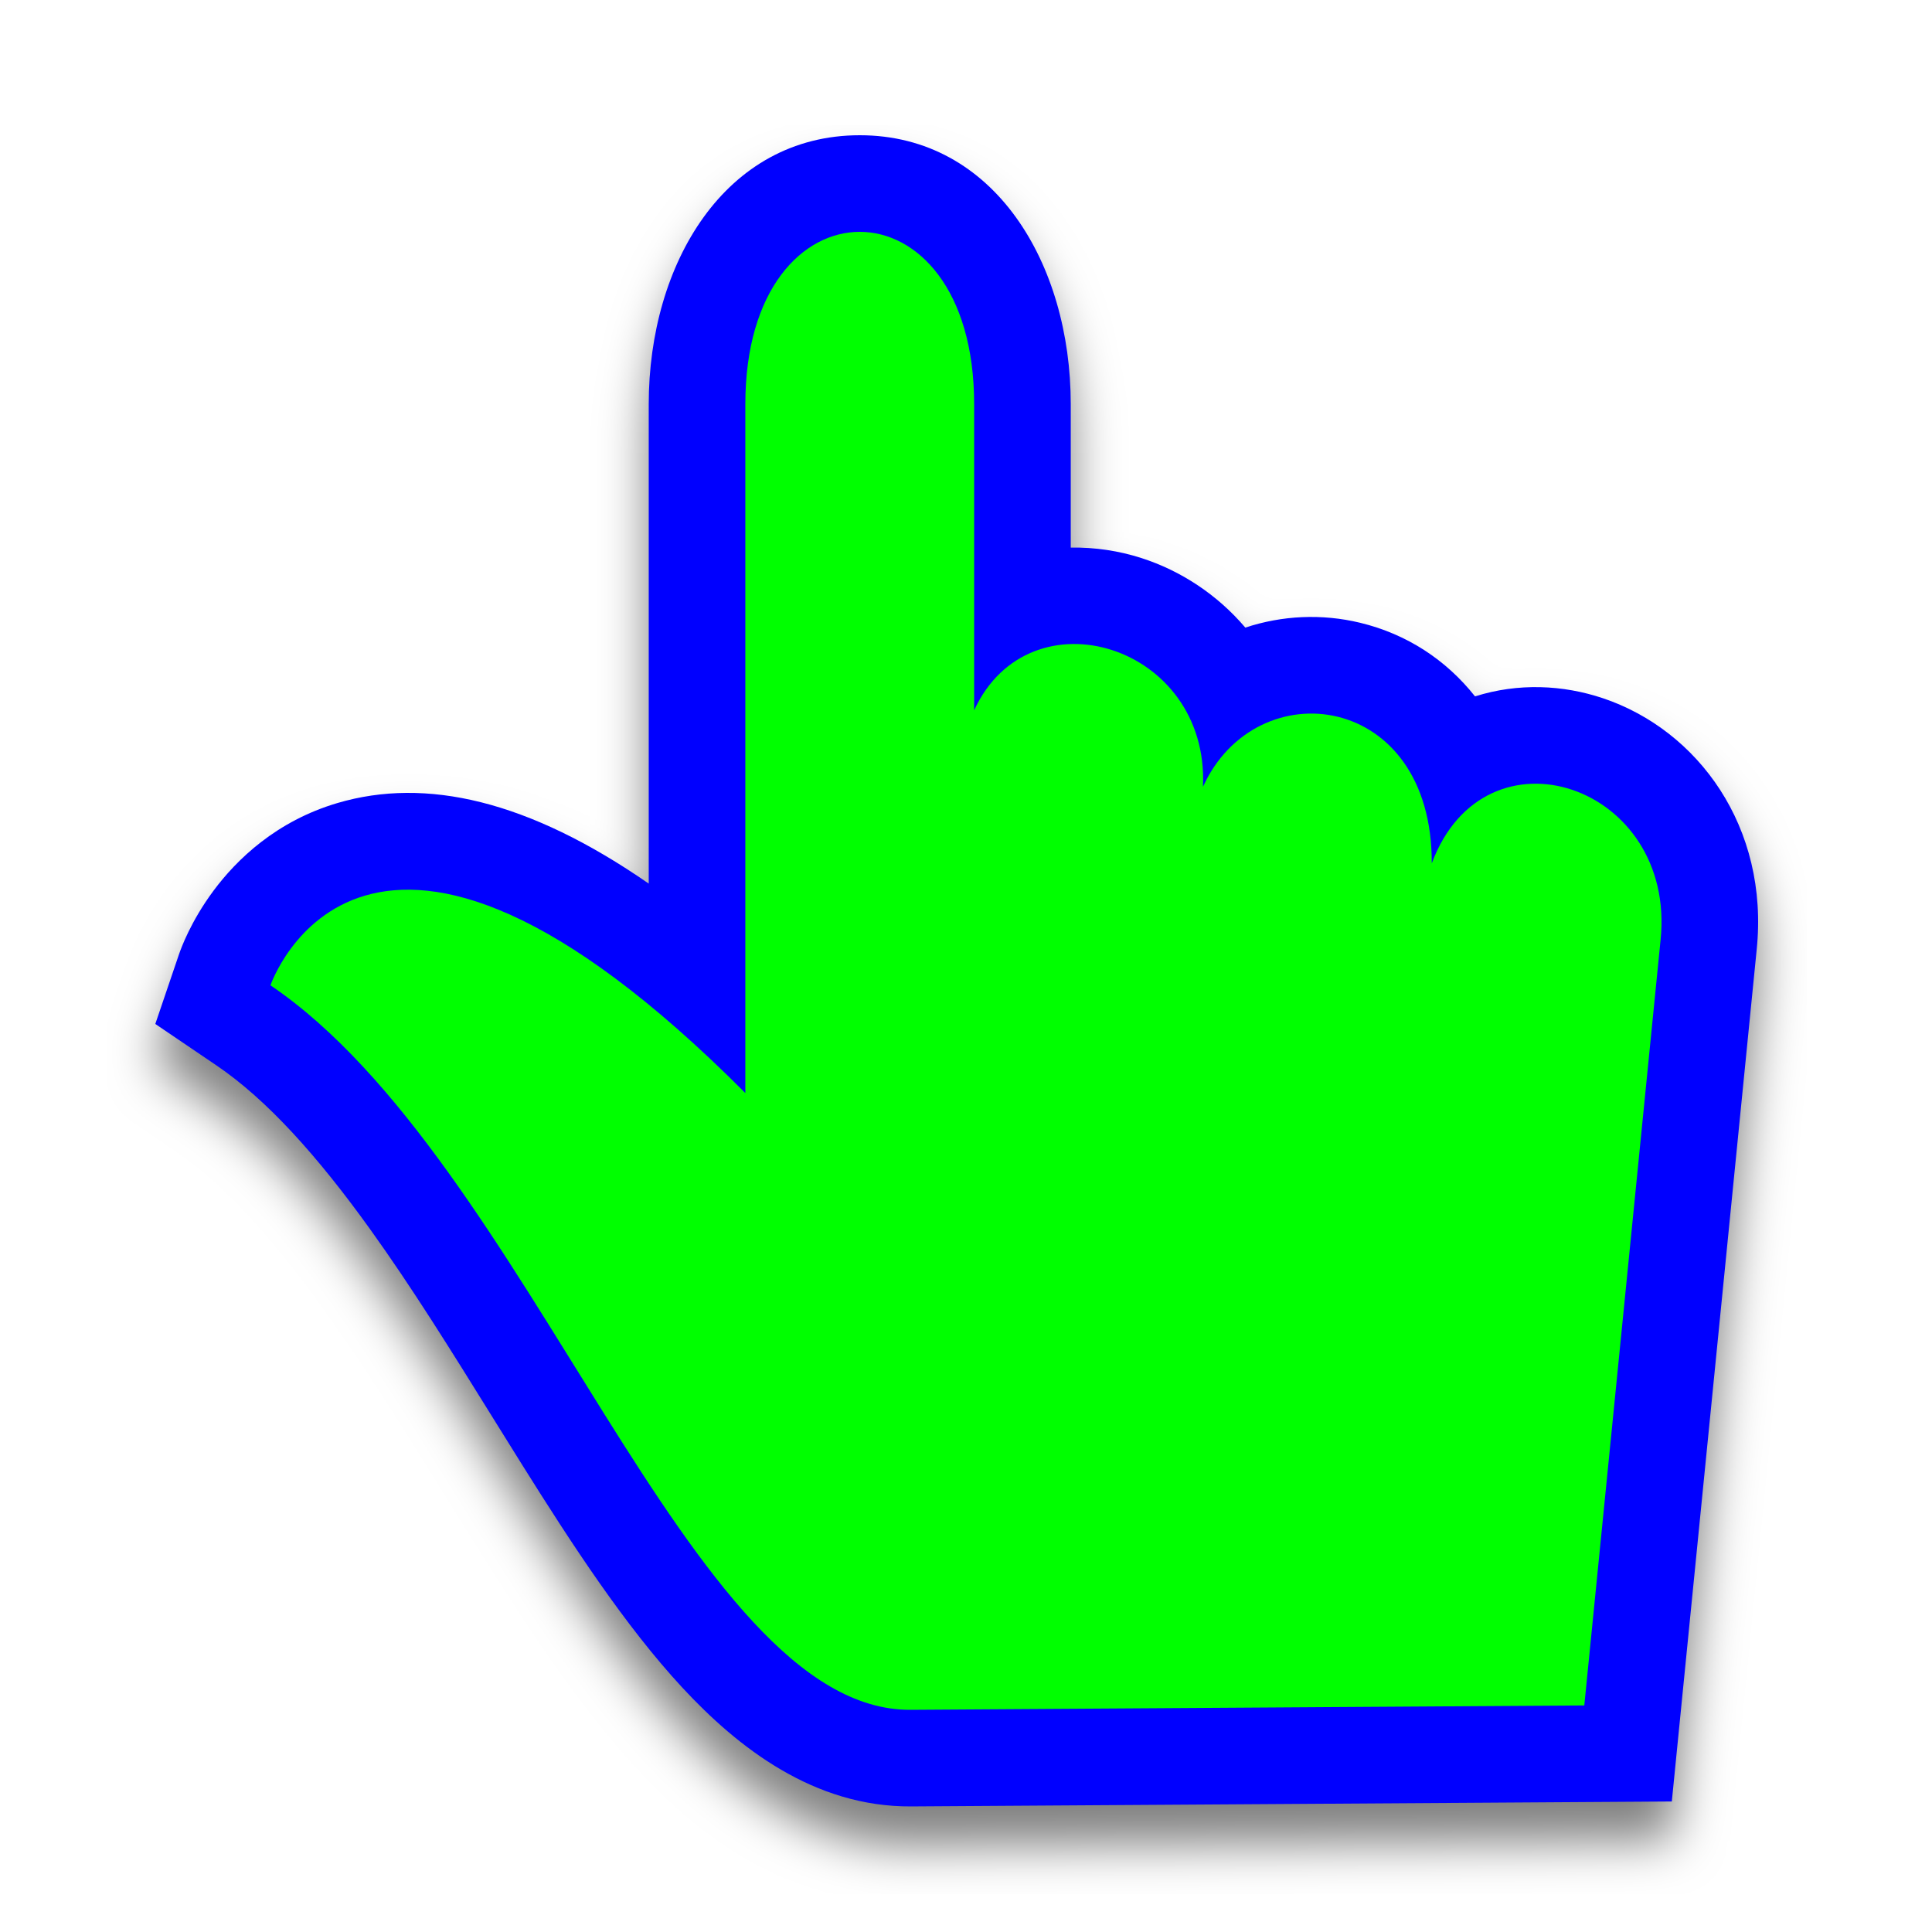
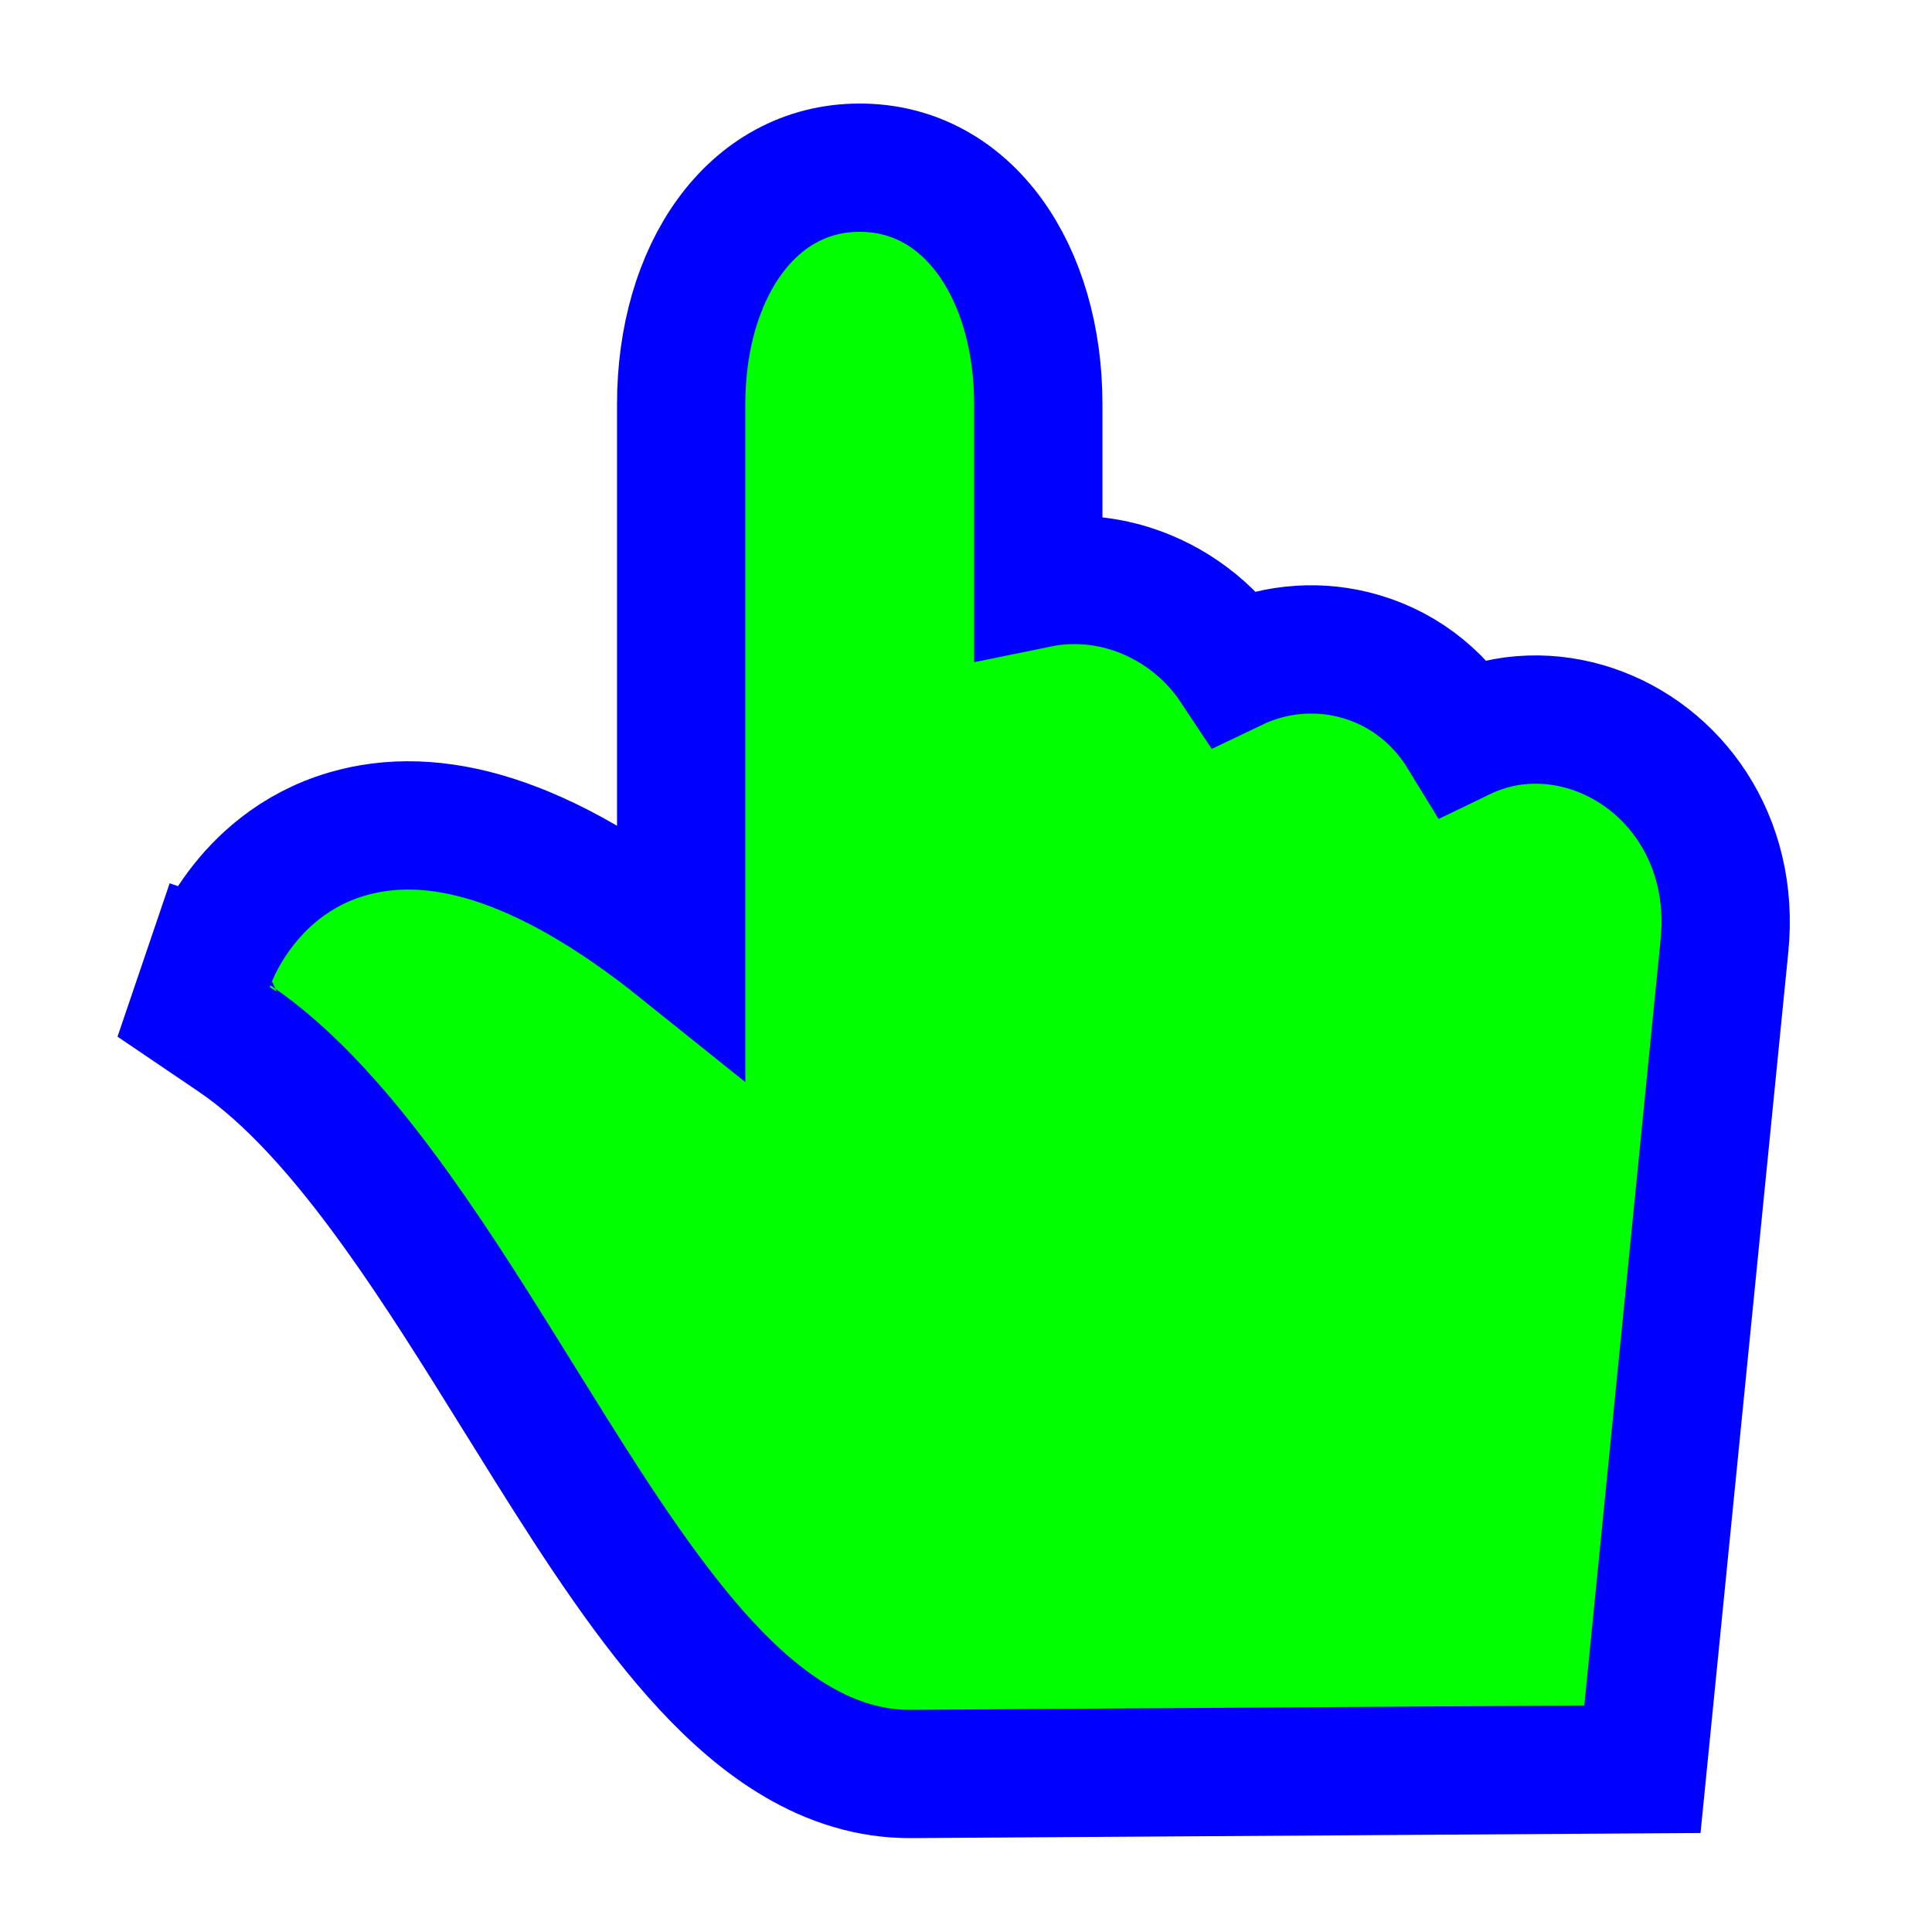
<svg xmlns="http://www.w3.org/2000/svg" width="256" height="256" viewBox="0 0 256 256" fill="none">
-   <g filter="url(#filter0_d_2652_166)">
-     <path d="M120.737 239.359C107.848 239.443 97.776 231.56 90.41 223.615C82.831 215.44 75.79 204.634 69.224 194.153C67.85 191.959 66.491 189.771 65.141 187.596L65.139 187.593C59.797 178.99 54.583 170.591 49.038 162.871C42.072 153.173 35.371 145.705 28.659 141.157L20.58 135.681L23.721 126.44L23.875 126.009C23.942 125.828 24.026 125.61 24.127 125.359C24.33 124.859 24.606 124.222 24.965 123.485C25.677 122.025 26.755 120.091 28.294 118.021C31.353 113.906 36.602 108.794 44.736 106.399C56.428 102.957 70.006 106.035 85.961 117.082V53.543C85.961 34.963 96.064 17.92 113.92 17.92C131.776 17.92 141.879 34.963 141.879 53.543V72.56C145.074 72.505 148.255 72.982 151.249 73.946C156.481 75.63 161.309 78.803 165.011 83.161C169.876 81.549 175.14 81.29 180.241 82.525C186.415 84.02 191.624 87.442 195.448 92.275C201.162 90.466 207.111 90.745 212.386 92.516C225 96.75 234.436 109.591 232.769 125.84L232.767 125.86L221.524 238.706L120.737 239.359Z" fill="#0000FF" />
-   </g>
-   <path d="M120.654 226.56L209.928 225.981L220.035 124.547C222.154 103.986 196.764 95.431 189.716 114.403C189.805 91.604 166.436 88.751 159.398 104.26C160.279 85.423 136.434 78.132 129.079 94.116V53.543C129.079 23.112 98.761 23.112 98.761 53.543V144.834C48.23 94.117 35.84 130.56 35.84 130.56C70.178 153.83 91.181 226.751 120.654 226.56Z" fill="#00FF00" />
-   <defs>
-     <filter id="filter0_d_2652_166" x="14.18" y="16.64" width="225.181" height="234.24" filterUnits="userSpaceOnUse" color-interpolation-filters="sRGB">
-       <feFlood flood-opacity="0" result="BackgroundImageFix" />
-       <feColorMatrix in="SourceAlpha" type="matrix" values="0 0 0 0 0 0 0 0 0 0 0 0 0 0 0 0 0 0 127 0" result="hardAlpha" />
-       <feOffset dy="5.12" />
-       <feGaussianBlur stdDeviation="3.2" />
-       <feColorMatrix type="matrix" values="0 0 0 0 0 0 0 0 0 0 0 0 0 0 0 0 0 0 0.5 0" />
-       <feBlend mode="normal" in2="BackgroundImageFix" result="effect1_dropShadow_2652_166" />
-       <feBlend mode="normal" in="SourceGraphic" in2="effect1_dropShadow_2652_166" result="shape" />
-     </filter>
-   </defs>
+   <path d="M209.983 234.481L217.628 234.432L218.386 226.824L228.49 125.419C228.49 125.413 228.491 125.407 228.492 125.401C229.952 111.16 221.733 100.189 211.018 96.592C205.706 94.809 199.673 94.826 194.156 97.379C194.059 97.424 193.962 97.469 193.866 97.515C190.492 91.984 185.363 88.189 179.23 86.705C173.944 85.425 168.422 86.043 163.56 88.374C160.239 83.364 155.329 79.776 149.931 78.039C145.987 76.769 141.695 76.486 137.579 77.33V53.543C137.579 36.093 128.323 22.22 113.92 22.22C99.516 22.22 90.26 36.093 90.26 53.543V125.665C71.792 110.838 57.37 107.163 45.951 110.524C38.968 112.58 34.431 116.972 31.744 120.587C30.394 122.402 29.45 124.098 28.83 125.369C28.518 126.009 28.282 126.555 28.113 126.973C28.028 127.182 27.96 127.36 27.907 127.503C27.88 127.575 27.858 127.638 27.838 127.691L27.813 127.765L27.802 127.796L27.797 127.811C27.794 127.818 27.792 127.824 35.84 130.56L27.792 127.824L25.706 133.961L31.072 137.597C38.413 142.572 45.466 150.527 52.53 160.362C58.168 168.212 63.48 176.768 68.829 185.385C70.171 187.546 71.515 189.711 72.868 191.87C79.45 202.377 86.296 212.853 93.563 220.691C100.689 228.377 109.675 235.131 120.709 235.059L209.983 234.481Z" fill="#00FF00" stroke="#0000FF" stroke-width="17" />
</svg>
